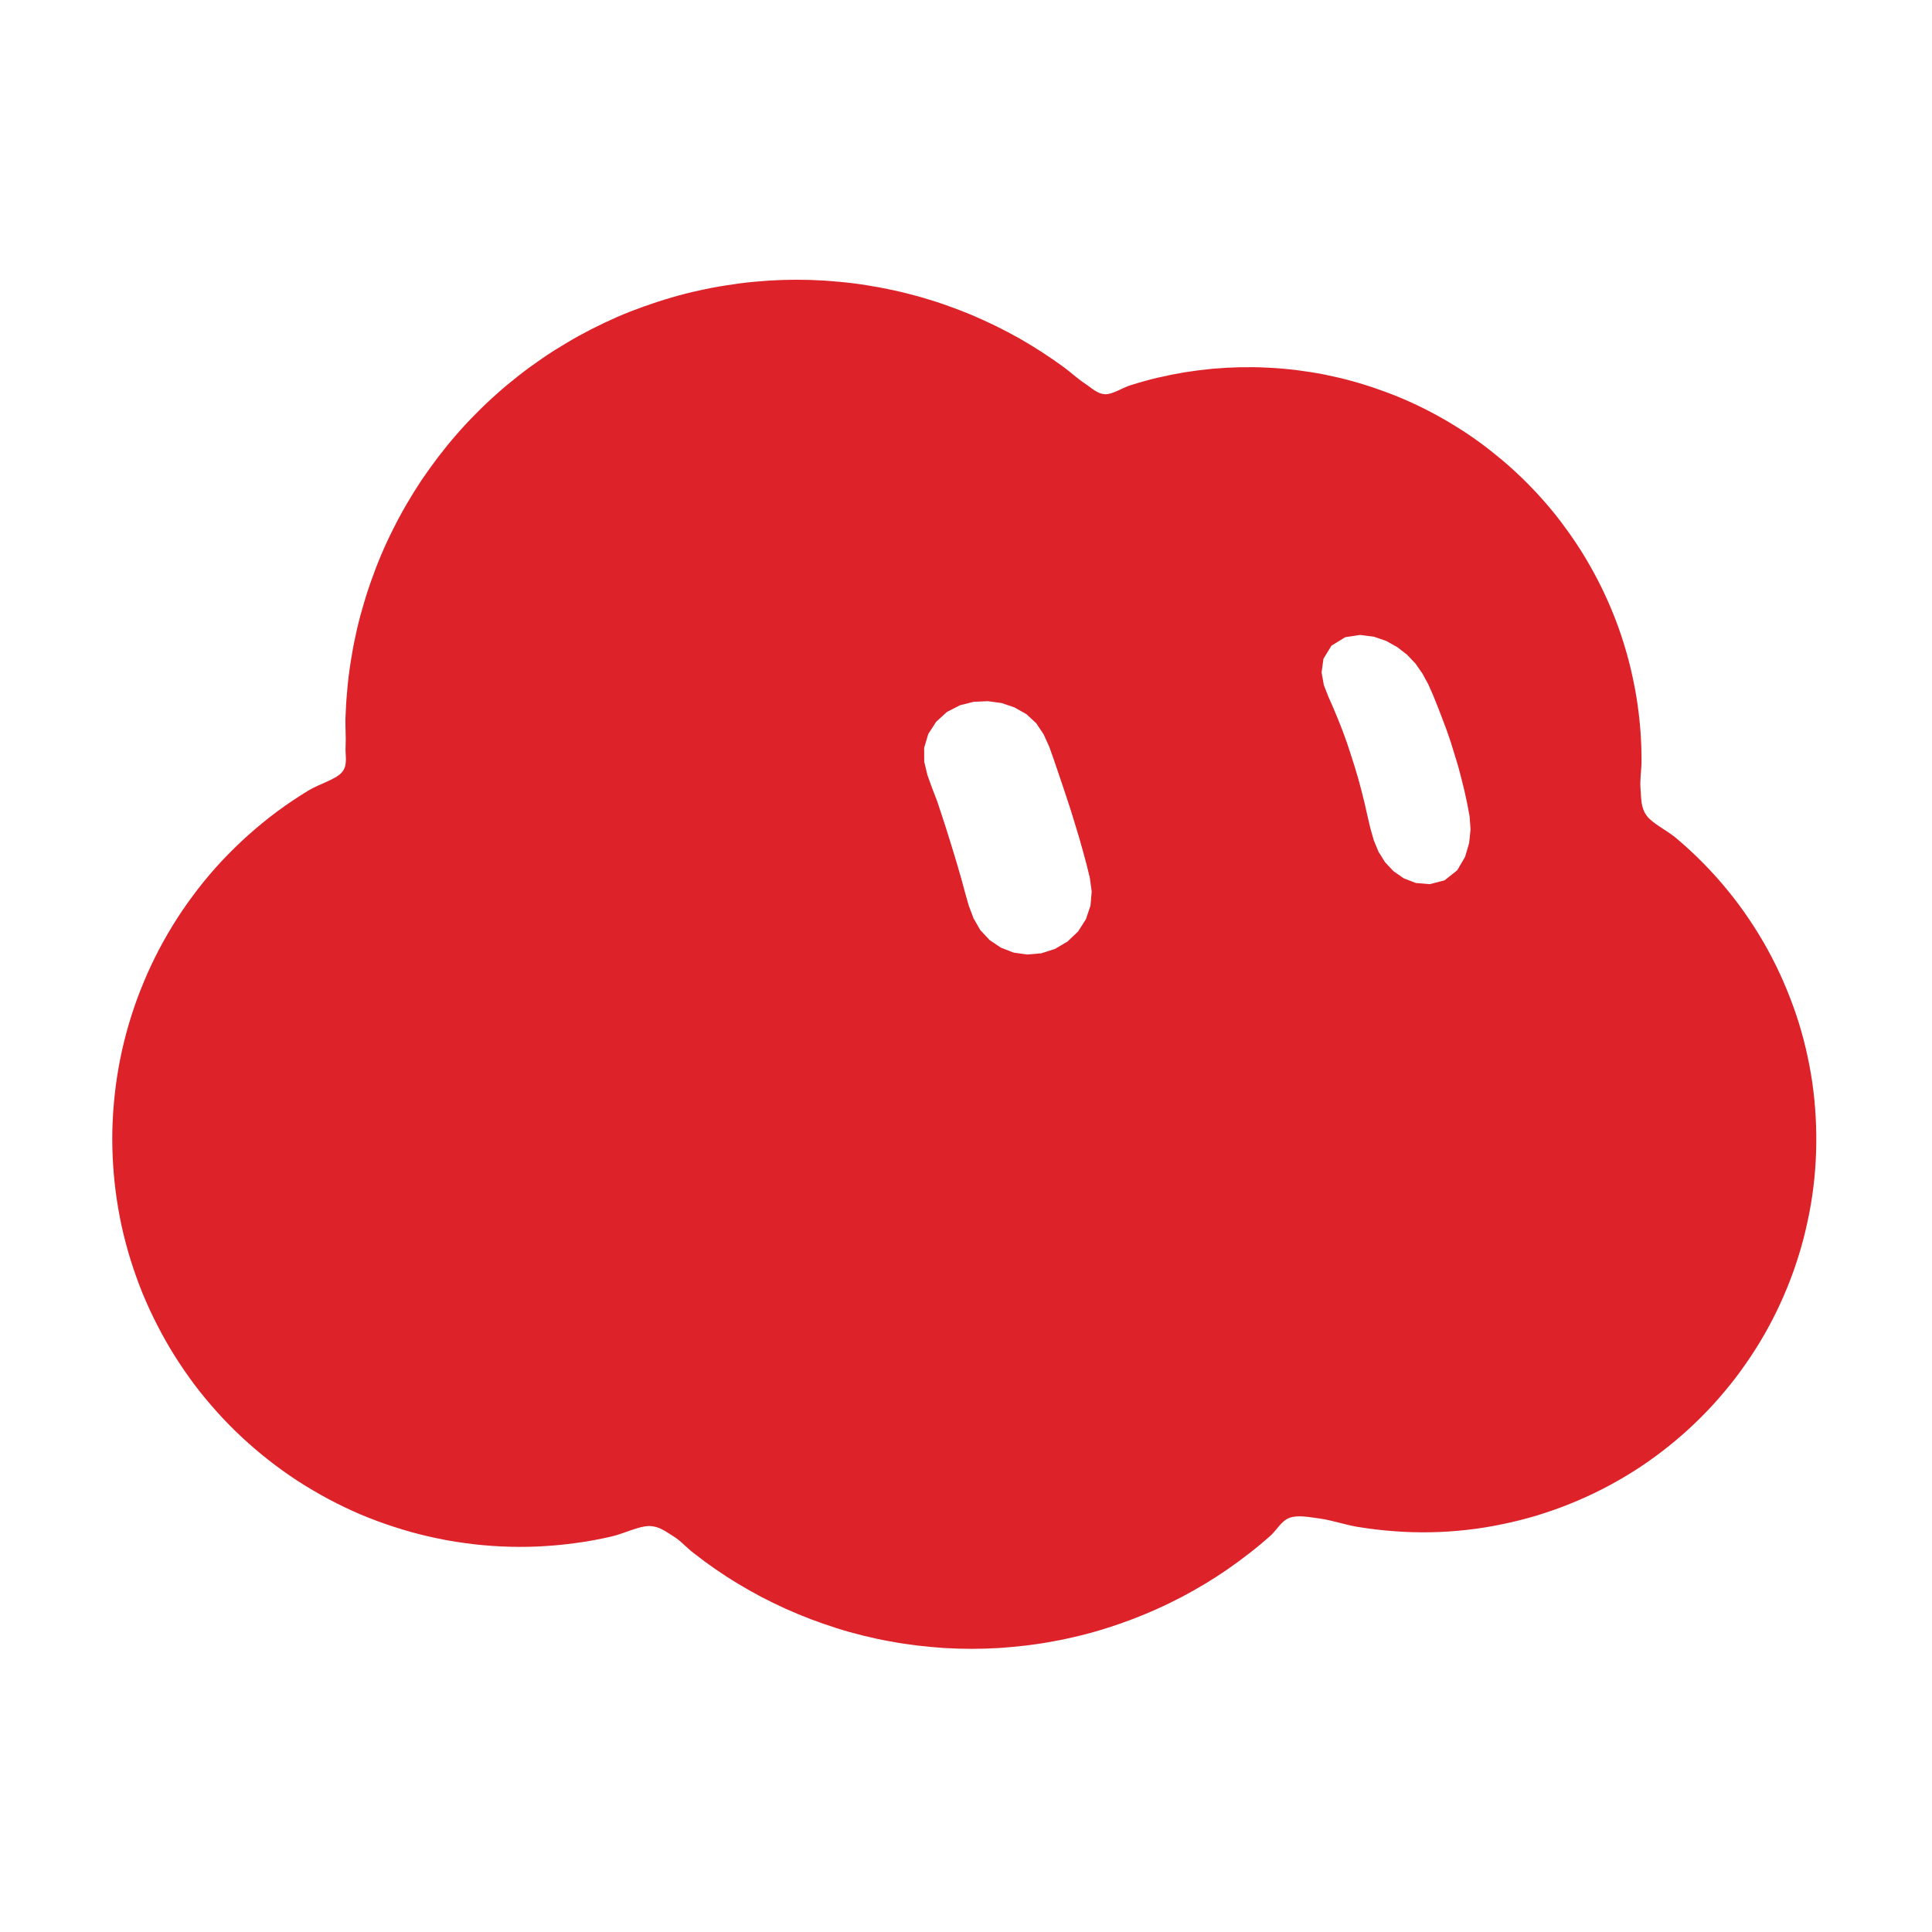
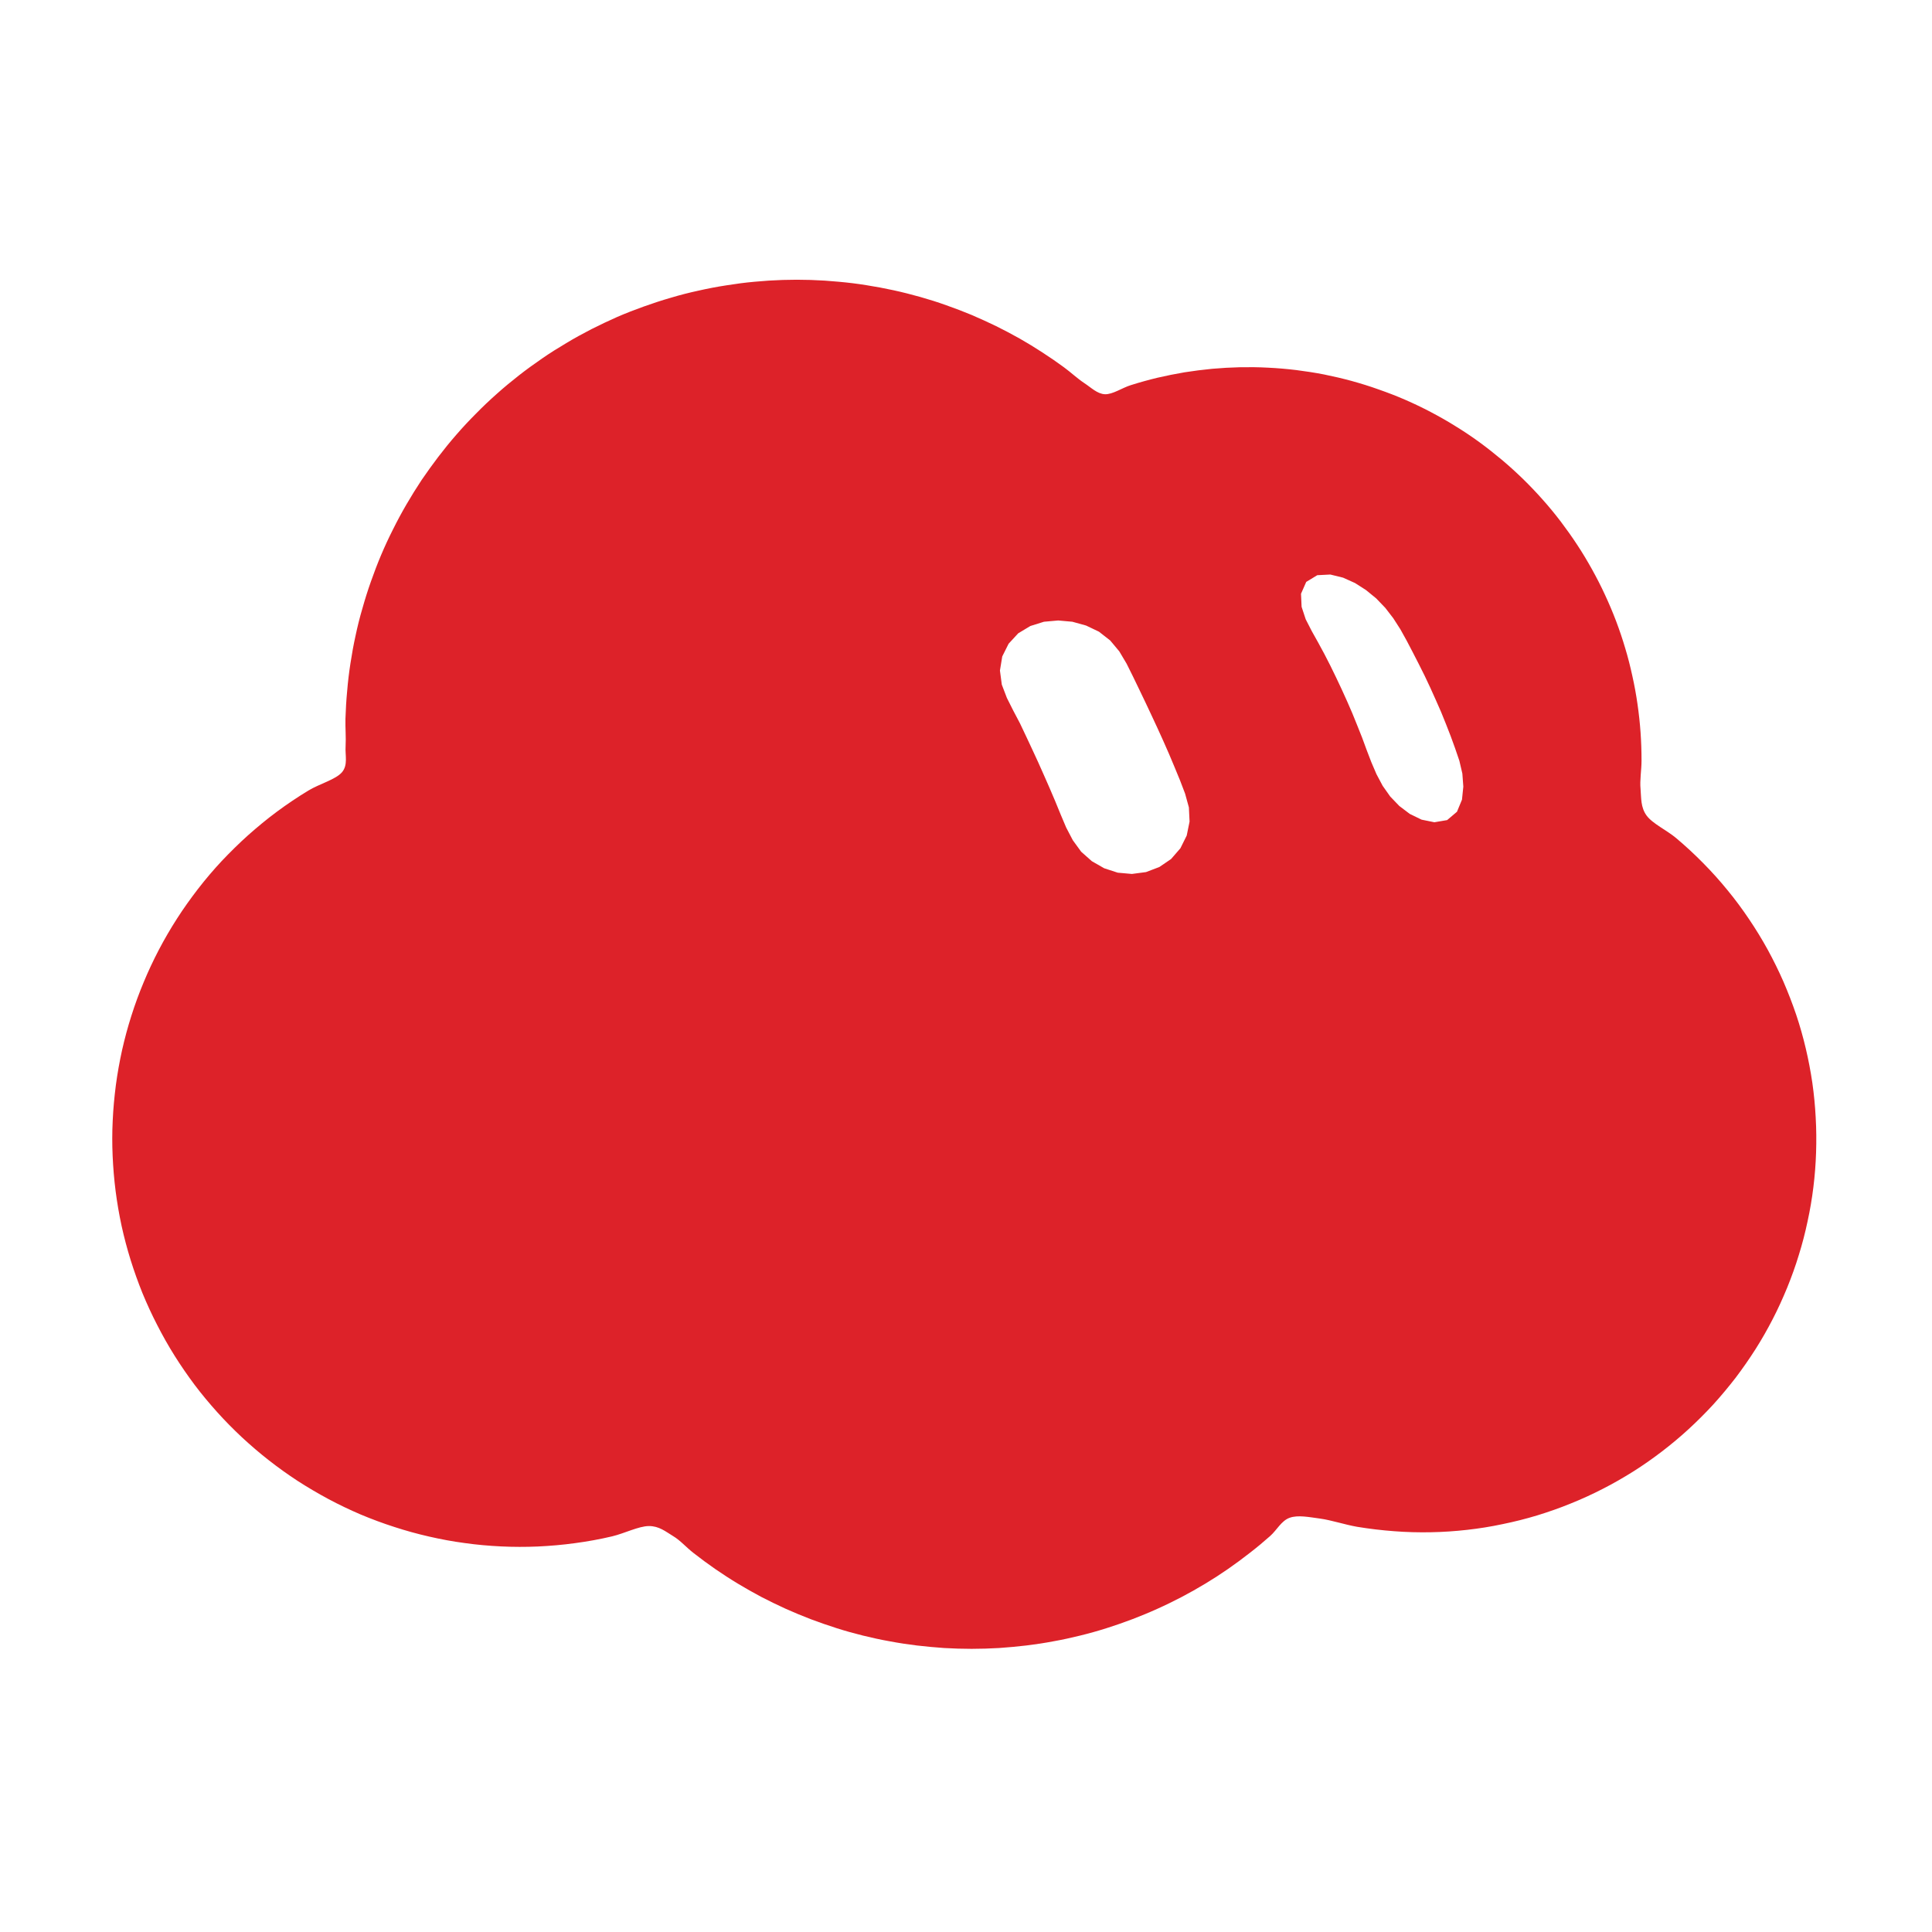
<svg xmlns="http://www.w3.org/2000/svg" width="229" height="229" viewBox="-15 -15 259 259">
-   <g class="grok-bot-mark" data-official-id="cloud" data-picker-shape="cloud">
-     <path class="grok-bot-mark__compound" fill="#DD2229" fill-rule="evenodd" d="M221.98 112.32C222.74 113.71 223.45 115.15 224.08 116.59C224.71 118.05 225.28 119.52 225.79 121.02C226.29 122.51 226.72 124.03 227.08 125.56C227.44 127.08 227.73 128.62 227.96 130.17C228.18 131.72 228.33 133.28 228.41 134.83C228.5 136.38 228.51 137.94 228.46 139.5C228.41 141.05 228.29 142.6 228.1 144.14C227.91 145.69 227.65 147.22 227.32 148.73C227 150.25 226.61 151.76 226.15 153.23C225.7 154.72 225.17 156.18 224.59 157.61C224 159.04 223.36 160.46 222.65 161.83C221.94 163.21 221.17 164.56 220.34 165.87C219.51 167.17 218.62 168.45 217.69 169.68C216.74 170.91 215.74 172.11 214.7 173.26C213.64 174.41 212.54 175.51 211.4 176.56C210.25 177.62 209.05 178.62 207.81 179.57C206.57 180.52 205.29 181.42 203.96 182.26C202.63 183.09 201.27 183.88 199.87 184.59C198.47 185.31 197.03 185.97 195.56 186.56C194.1 187.16 192.6 187.68 191.08 188.15C189.56 188.61 188.01 189 186.44 189.32C184.86 189.66 183.27 189.91 181.67 190.09C180.06 190.27 178.44 190.38 176.81 190.41C175.18 190.44 173.53 190.4 171.89 190.27C170.24 190.15 168.58 189.95 166.93 189.68C165.28 189.39 163.49 188.79 161.98 188.58C160.48 188.38 159 188.07 157.89 188.47C156.78 188.86 156.18 190.11 155.28 190.91C154.4 191.69 153.48 192.46 152.53 193.19C151.59 193.93 150.62 194.64 149.63 195.33C148.65 196.01 147.63 196.67 146.6 197.29C145.56 197.92 144.51 198.51 143.43 199.08C142.37 199.63 141.28 200.17 140.16 200.67C139.06 201.17 137.94 201.63 136.79 202.07C135.66 202.5 134.5 202.9 133.34 203.27C132.18 203.64 131 203.97 129.81 204.26C128.62 204.55 127.42 204.82 126.22 205.03C125.02 205.26 123.81 205.44 122.59 205.59C121.37 205.73 120.15 205.85 118.93 205.93C117.7 206 116.48 206.04 115.25 206.04C114.02 206.04 112.8 206 111.57 205.93C110.35 205.85 109.13 205.73 107.91 205.59C106.7 205.44 105.48 205.26 104.28 205.03C103.07 204.82 101.87 204.55 100.68 204.26C99.5 203.97 98.32 203.64 97.16 203.27C96 202.9 94.84 202.5 93.7 202.07C92.56 201.63 91.44 201.17 90.33 200.67C89.22 200.17 88.13 199.63 87.06 199.08C85.99 198.51 84.94 197.92 83.9 197.29C82.87 196.67 81.86 196.01 80.87 195.33C79.88 194.64 78.91 193.93 77.97 193.19C77.02 192.46 76.21 191.5 75.21 190.91C74.21 190.3 73.34 189.57 71.98 189.58C70.62 189.59 68.7 190.57 67.06 190.96C65.41 191.35 63.75 191.65 62.09 191.87C60.44 192.1 58.77 192.24 57.12 192.32C55.47 192.39 53.82 192.39 52.18 192.31C50.55 192.23 48.92 192.09 47.31 191.86C45.7 191.65 44.1 191.35 42.53 190.99C40.95 190.63 39.39 190.2 37.86 189.7C36.33 189.21 34.83 188.65 33.35 188.03C31.88 187.4 30.43 186.71 29.03 185.96C27.62 185.2 26.24 184.39 24.92 183.54C23.59 182.67 22.29 181.74 21.04 180.76C19.79 179.79 18.59 178.75 17.43 177.68C16.28 176.6 15.16 175.47 14.11 174.3C13.06 173.13 12.04 171.91 11.09 170.65C10.15 169.39 9.25 168.09 8.41 166.75C7.58 165.43 6.8 164.05 6.08 162.64C5.36 161.25 4.7 159.81 4.1 158.36C3.51 156.9 2.98 155.41 2.51 153.91C2.04 152.4 1.64 150.88 1.3 149.34C0.97 147.8 0.7 146.24 0.5 144.68C0.3 143.12 0.17 141.54 0.1 139.97C0.03 138.38 0.03 136.8 0.11 135.22C0.18 133.64 0.33 132.06 0.53 130.49C0.74 128.91 1.02 127.35 1.36 125.8C1.71 124.25 2.12 122.71 2.61 121.18C3.09 119.66 3.64 118.16 4.26 116.68C4.87 115.2 5.56 113.74 6.3 112.32C7.05 110.89 7.86 109.5 8.74 108.13C9.61 106.77 10.56 105.45 11.55 104.16C12.55 102.87 13.61 101.62 14.73 100.42C15.86 99.23 17.04 98.06 18.27 96.96C19.51 95.86 20.8 94.79 22.14 93.8C23.49 92.8 24.89 91.86 26.34 90.98C27.8 90.09 30.02 89.5 30.85 88.52C31.68 87.53 31.25 86.24 31.33 85.05C31.4 83.86 31.28 82.59 31.31 81.35C31.35 80.12 31.42 78.88 31.54 77.64C31.64 76.4 31.79 75.16 31.98 73.93C32.17 72.69 32.39 71.46 32.66 70.24C32.92 69.01 33.22 67.79 33.58 66.58C33.92 65.36 34.3 64.16 34.72 62.97C35.14 61.78 35.59 60.59 36.08 59.43C36.58 58.25 37.11 57.1 37.69 55.96C38.25 54.83 38.86 53.7 39.5 52.6C40.14 51.5 40.82 50.41 41.52 49.35C42.24 48.3 42.99 47.25 43.76 46.24C44.54 45.22 45.35 44.22 46.19 43.26C47.03 42.29 47.91 41.35 48.81 40.45C49.71 39.53 50.64 38.65 51.6 37.8C52.56 36.94 53.55 36.12 54.56 35.33C55.57 34.54 56.61 33.79 57.67 33.06C58.72 32.33 59.81 31.65 60.91 31C62.01 30.33 63.14 29.72 64.28 29.13C65.41 28.56 66.57 28.01 67.74 27.49C68.92 26.98 70.11 26.52 71.31 26.09C72.51 25.66 73.73 25.26 74.95 24.91C76.17 24.54 77.41 24.23 78.65 23.96C79.89 23.68 81.14 23.44 82.39 23.25C83.64 23.05 84.9 22.88 86.16 22.77C87.41 22.65 88.68 22.57 89.92 22.53C91.18 22.49 92.44 22.49 93.69 22.53C94.94 22.57 96.19 22.65 97.43 22.77C98.67 22.88 99.91 23.03 101.14 23.23C102.36 23.42 103.58 23.65 104.78 23.91C105.99 24.17 107.18 24.48 108.37 24.81C109.54 25.14 110.71 25.51 111.85 25.92C113 26.32 114.14 26.76 115.25 27.22C116.36 27.69 117.45 28.2 118.54 28.72C119.61 29.25 120.67 29.81 121.7 30.39C122.73 30.98 123.74 31.59 124.73 32.24C125.71 32.87 126.68 33.54 127.62 34.23C128.55 34.91 129.44 35.75 130.36 36.36C131.28 36.96 132.09 37.8 133.12 37.85C134.17 37.89 135.43 36.99 136.6 36.63C137.77 36.26 138.96 35.93 140.16 35.64C141.36 35.36 142.58 35.12 143.8 34.91C145.02 34.72 146.26 34.56 147.5 34.44C148.74 34.33 149.99 34.26 151.25 34.23C152.5 34.21 153.75 34.22 155.01 34.29C156.26 34.35 157.52 34.46 158.77 34.61C160.02 34.77 161.27 34.96 162.5 35.2C163.74 35.45 164.98 35.74 166.2 36.07C167.42 36.41 168.63 36.78 169.82 37.21C171.02 37.63 172.2 38.08 173.37 38.59C174.54 39.1 175.69 39.65 176.81 40.24C177.93 40.83 179.05 41.46 180.13 42.14C181.21 42.8 182.27 43.51 183.3 44.26C184.34 45.02 185.34 45.81 186.32 46.63C187.3 47.45 188.24 48.31 189.15 49.19C190.07 50.09 190.96 51.02 191.8 51.97C192.65 52.92 193.47 53.92 194.24 54.93C195.01 55.95 195.75 56.99 196.45 58.06C197.16 59.13 197.81 60.23 198.43 61.34C199.05 62.46 199.64 63.6 200.17 64.76C200.71 65.92 201.21 67.1 201.66 68.29C202.11 69.48 202.52 70.7 202.88 71.92C203.25 73.14 203.56 74.38 203.83 75.62C204.11 76.87 204.34 78.13 204.52 79.39C204.7 80.65 204.84 81.91 204.93 83.18C205.02 84.45 205.06 85.72 205.06 86.98C205.06 88.25 204.81 89.57 204.93 90.79C205.03 92.01 204.94 93.22 205.73 94.32C206.53 95.42 208.44 96.29 209.71 97.36C210.98 98.43 212.19 99.55 213.33 100.71C214.48 101.87 215.57 103.09 216.59 104.34C217.62 105.59 218.58 106.89 219.48 108.23C220.38 109.56 221.21 110.92 221.98 112.32Z M117.43 79.00L119.28 79.25L121.01 79.84L122.60 80.74L123.92 81.96L124.92 83.47L125.67 85.13L126.28 86.85L126.87 88.59L127.46 90.33L128.04 92.07L128.61 93.82L129.15 95.58L129.68 97.33L130.18 99.11L130.66 100.88L131.10 102.67L131.35 104.52L131.19 106.40L130.58 108.22L129.53 109.87L128.11 111.22L126.43 112.21L124.59 112.80L122.70 112.96L120.86 112.70L119.16 112.03L117.66 111.02L116.42 109.69L115.52 108.13L114.87 106.41L114.37 104.65L113.89 102.87L113.38 101.10L112.85 99.34L112.31 97.58L111.76 95.83L111.19 94.08L110.61 92.34L109.95 90.63L109.33 88.91L108.90 87.12L108.89 85.25L109.44 83.40L110.50 81.76L111.95 80.44L113.68 79.55L115.54 79.08Z M167.33 70.12L169.16 70.35L170.83 70.92L172.31 71.75L173.63 72.77L174.76 73.96L175.69 75.30L176.48 76.75L177.15 78.27L177.77 79.82L178.37 81.38L178.96 82.95L179.50 84.53L180.00 86.15L180.49 87.76L180.92 89.40L181.33 91.06L181.69 92.72L182.01 94.43L182.14 96.18L181.95 98.02L181.40 99.88L180.35 101.67L178.65 103.02L176.66 103.53L174.80 103.37L173.17 102.74L171.80 101.78L170.68 100.59L169.81 99.20L169.17 97.66L168.71 96.04L168.32 94.38L167.94 92.70L167.53 91.05L167.09 89.41L166.61 87.79L166.10 86.19L165.57 84.58L165.00 83.01L164.39 81.46L163.75 79.92L163.08 78.40L162.47 76.84L162.17 75.15L162.42 73.31L163.50 71.55L165.34 70.42Z" />
+   <g class="grok-bot-mark" data-official-id="cloud" data-picker-shape="cloud" data-expression="0">
+     <path class="grok-bot-mark__compound" fill="#DD2229" fill-rule="evenodd" d="M221.98 112.32C222.74 113.71 223.45 115.15 224.08 116.59C224.71 118.05 225.28 119.52 225.79 121.02C226.29 122.51 226.72 124.03 227.08 125.56C227.44 127.08 227.73 128.62 227.96 130.17C228.18 131.72 228.33 133.28 228.41 134.83C228.5 136.38 228.51 137.94 228.46 139.5C228.41 141.05 228.29 142.6 228.1 144.14C227.91 145.69 227.65 147.22 227.32 148.73C227 150.25 226.61 151.76 226.15 153.23C225.7 154.72 225.17 156.18 224.59 157.61C224 159.04 223.36 160.46 222.65 161.83C221.94 163.21 221.17 164.56 220.34 165.87C219.51 167.17 218.62 168.45 217.69 169.68C216.74 170.91 215.74 172.11 214.7 173.26C213.64 174.41 212.54 175.51 211.4 176.56C210.25 177.62 209.05 178.62 207.81 179.57C206.57 180.52 205.29 181.42 203.96 182.26C202.63 183.09 201.27 183.88 199.87 184.59C198.47 185.31 197.03 185.97 195.56 186.56C194.1 187.16 192.6 187.68 191.08 188.15C189.56 188.61 188.01 189 186.44 189.32C184.86 189.66 183.27 189.91 181.67 190.09C180.06 190.27 178.44 190.38 176.81 190.41C175.18 190.44 173.53 190.4 171.89 190.27C170.24 190.15 168.58 189.95 166.93 189.68C165.28 189.39 163.49 188.79 161.98 188.58C160.48 188.38 159 188.07 157.89 188.47C156.78 188.86 156.18 190.11 155.28 190.91C154.4 191.69 153.48 192.46 152.53 193.19C151.59 193.93 150.62 194.64 149.63 195.33C148.65 196.01 147.63 196.67 146.6 197.29C145.56 197.92 144.51 198.51 143.43 199.08C142.37 199.63 141.28 200.17 140.16 200.67C139.06 201.17 137.94 201.63 136.79 202.07C135.66 202.5 134.5 202.9 133.34 203.27C132.18 203.64 131 203.97 129.81 204.26C128.62 204.55 127.42 204.82 126.22 205.03C125.02 205.26 123.81 205.44 122.59 205.59C121.37 205.73 120.15 205.85 118.93 205.93C117.7 206 116.48 206.04 115.25 206.04C114.02 206.04 112.8 206 111.57 205.93C110.35 205.85 109.13 205.73 107.91 205.59C106.7 205.44 105.48 205.26 104.28 205.03C103.07 204.82 101.87 204.55 100.68 204.26C99.5 203.97 98.32 203.64 97.16 203.27C96 202.9 94.84 202.5 93.7 202.07C92.56 201.63 91.44 201.17 90.33 200.67C89.22 200.17 88.13 199.63 87.06 199.08C85.99 198.51 84.94 197.92 83.9 197.29C82.87 196.67 81.86 196.01 80.87 195.33C79.88 194.64 78.91 193.93 77.97 193.19C77.02 192.46 76.21 191.5 75.21 190.91C74.21 190.3 73.34 189.57 71.98 189.58C70.62 189.59 68.7 190.57 67.06 190.96C65.41 191.35 63.75 191.65 62.09 191.87C60.44 192.1 58.77 192.24 57.12 192.32C55.47 192.39 53.82 192.39 52.18 192.31C50.55 192.23 48.92 192.09 47.31 191.86C45.7 191.65 44.1 191.35 42.53 190.99C40.95 190.63 39.39 190.2 37.86 189.7C36.33 189.21 34.83 188.65 33.35 188.03C31.88 187.4 30.43 186.71 29.03 185.96C27.62 185.2 26.24 184.39 24.92 183.54C23.59 182.67 22.29 181.74 21.04 180.76C19.79 179.79 18.59 178.75 17.43 177.68C16.28 176.6 15.16 175.47 14.11 174.3C13.06 173.13 12.04 171.91 11.09 170.65C10.15 169.39 9.25 168.09 8.41 166.75C7.58 165.43 6.8 164.05 6.08 162.64C5.36 161.25 4.7 159.81 4.1 158.36C3.51 156.9 2.98 155.41 2.51 153.91C2.04 152.4 1.64 150.88 1.3 149.34C0.97 147.8 0.7 146.24 0.5 144.68C0.3 143.12 0.17 141.54 0.1 139.97C0.03 138.38 0.03 136.8 0.11 135.22C0.18 133.64 0.33 132.06 0.53 130.49C0.74 128.91 1.02 127.35 1.36 125.8C1.71 124.25 2.12 122.71 2.61 121.18C3.09 119.66 3.64 118.16 4.26 116.68C4.87 115.2 5.56 113.74 6.3 112.32C7.05 110.89 7.86 109.5 8.74 108.13C9.61 106.77 10.56 105.45 11.55 104.16C12.55 102.87 13.61 101.62 14.73 100.42C15.86 99.23 17.04 98.06 18.27 96.96C19.51 95.86 20.8 94.79 22.14 93.8C23.49 92.8 24.89 91.86 26.34 90.98C27.8 90.09 30.02 89.5 30.85 88.52C31.68 87.53 31.25 86.24 31.33 85.05C31.4 83.86 31.28 82.59 31.31 81.35C31.35 80.12 31.42 78.88 31.54 77.64C31.64 76.4 31.79 75.16 31.98 73.93C32.17 72.69 32.39 71.46 32.66 70.24C32.92 69.01 33.22 67.79 33.58 66.58C33.92 65.36 34.3 64.16 34.72 62.97C35.14 61.78 35.59 60.59 36.08 59.43C36.58 58.25 37.11 57.1 37.69 55.96C38.25 54.83 38.86 53.7 39.5 52.6C40.14 51.5 40.82 50.41 41.52 49.35C42.24 48.3 42.99 47.25 43.76 46.24C44.54 45.22 45.35 44.22 46.19 43.26C47.03 42.29 47.91 41.35 48.81 40.45C49.71 39.53 50.64 38.65 51.6 37.8C52.56 36.94 53.55 36.12 54.56 35.33C55.57 34.54 56.61 33.79 57.67 33.06C58.72 32.33 59.81 31.65 60.91 31C62.01 30.33 63.14 29.72 64.28 29.13C65.41 28.56 66.57 28.01 67.74 27.49C68.92 26.98 70.11 26.52 71.31 26.09C72.51 25.66 73.73 25.26 74.95 24.91C76.17 24.54 77.41 24.23 78.65 23.96C79.89 23.68 81.14 23.44 82.39 23.25C83.64 23.05 84.9 22.88 86.16 22.77C87.41 22.65 88.68 22.57 89.92 22.53C91.18 22.49 92.44 22.49 93.69 22.53C94.94 22.57 96.19 22.65 97.43 22.77C98.67 22.88 99.91 23.03 101.14 23.23C102.36 23.42 103.58 23.65 104.78 23.91C105.99 24.17 107.18 24.48 108.37 24.81C109.54 25.14 110.71 25.51 111.85 25.92C113 26.32 114.14 26.76 115.25 27.22C116.36 27.69 117.45 28.2 118.54 28.72C119.61 29.25 120.67 29.81 121.7 30.39C122.73 30.98 123.74 31.59 124.73 32.24C125.71 32.87 126.68 33.54 127.62 34.23C128.55 34.91 129.44 35.75 130.36 36.36C131.28 36.96 132.09 37.8 133.12 37.85C134.17 37.89 135.43 36.99 136.6 36.63C137.77 36.26 138.96 35.93 140.16 35.64C141.36 35.36 142.58 35.12 143.8 34.91C145.02 34.72 146.26 34.56 147.5 34.44C148.74 34.33 149.99 34.26 151.25 34.23C152.5 34.21 153.75 34.22 155.01 34.29C156.26 34.35 157.52 34.46 158.77 34.61C160.02 34.77 161.27 34.96 162.5 35.2C163.74 35.45 164.98 35.74 166.2 36.07C167.42 36.41 168.63 36.78 169.82 37.21C171.02 37.63 172.2 38.08 173.37 38.59C174.54 39.1 175.69 39.65 176.81 40.24C177.93 40.83 179.05 41.46 180.13 42.14C181.21 42.8 182.27 43.51 183.3 44.26C184.34 45.02 185.34 45.81 186.32 46.63C187.3 47.45 188.24 48.31 189.15 49.19C190.07 50.09 190.96 51.02 191.8 51.97C192.65 52.92 193.47 53.92 194.24 54.93C195.01 55.95 195.75 56.99 196.45 58.06C197.16 59.13 197.81 60.23 198.43 61.34C199.05 62.46 199.64 63.6 200.17 64.76C200.71 65.92 201.21 67.1 201.66 68.29C202.11 69.48 202.52 70.7 202.88 71.92C203.25 73.14 203.56 74.38 203.83 75.62C204.11 76.87 204.34 78.13 204.52 79.39C204.7 80.65 204.84 81.91 204.93 83.18C205.02 84.45 205.06 85.72 205.06 86.98C205.06 88.25 204.81 89.57 204.93 90.79C205.03 92.01 204.94 93.22 205.73 94.32C206.53 95.42 208.44 96.29 209.71 97.36C210.98 98.43 212.19 99.55 213.33 100.71C214.48 101.87 215.57 103.09 216.59 104.34C217.62 105.59 218.58 106.89 219.48 108.23C220.38 109.56 221.21 110.92 221.98 112.32Z M126.86 68.18L128.76 68.35L130.60 68.86L132.32 69.68L133.83 70.86L135.05 72.32L136.03 73.97L136.88 75.68L137.71 77.40L138.54 79.13L139.35 80.85L140.16 82.59L140.95 84.33L141.72 86.08L142.46 87.84L143.19 89.61L143.87 91.39L144.38 93.24L144.47 95.14L144.09 97.01L143.24 98.72L141.99 100.16L140.42 101.23L138.63 101.91L136.74 102.16L134.84 101.99L133.03 101.40L131.37 100.45L129.94 99.18L128.82 97.64L127.93 95.94L127.19 94.19L126.46 92.41L125.71 90.65L124.94 88.90L124.16 87.15L123.36 85.42L122.55 83.69L121.73 81.96L120.84 80.27L119.98 78.56L119.30 76.78L119.05 74.89L119.36 73.00L120.21 71.30L121.50 69.90L123.13 68.92L124.95 68.35Z M163.34 62.02L165.05 62.44L166.65 63.16L168.12 64.10L169.49 65.22L170.71 66.49L171.78 67.88L172.73 69.36L173.58 70.89L174.40 72.46L175.20 74.02L175.99 75.60L176.74 77.19L177.46 78.79L178.17 80.40L178.83 82.03L179.47 83.67L180.07 85.32L180.64 86.99L181.04 88.70L181.17 90.45L180.99 92.20L180.32 93.82L179.00 94.94L177.29 95.23L175.57 94.88L173.99 94.11L172.59 93.05L171.37 91.78L170.36 90.35L169.53 88.79L168.84 87.18L168.21 85.54L167.60 83.88L166.95 82.25L166.29 80.62L165.59 79.01L164.86 77.40L164.11 75.81L163.34 74.23L162.54 72.67L161.70 71.12L160.84 69.58L160.04 68.02L159.49 66.35L159.41 64.60L160.11 63.01L161.59 62.11Z" />
  </g>
</svg>
